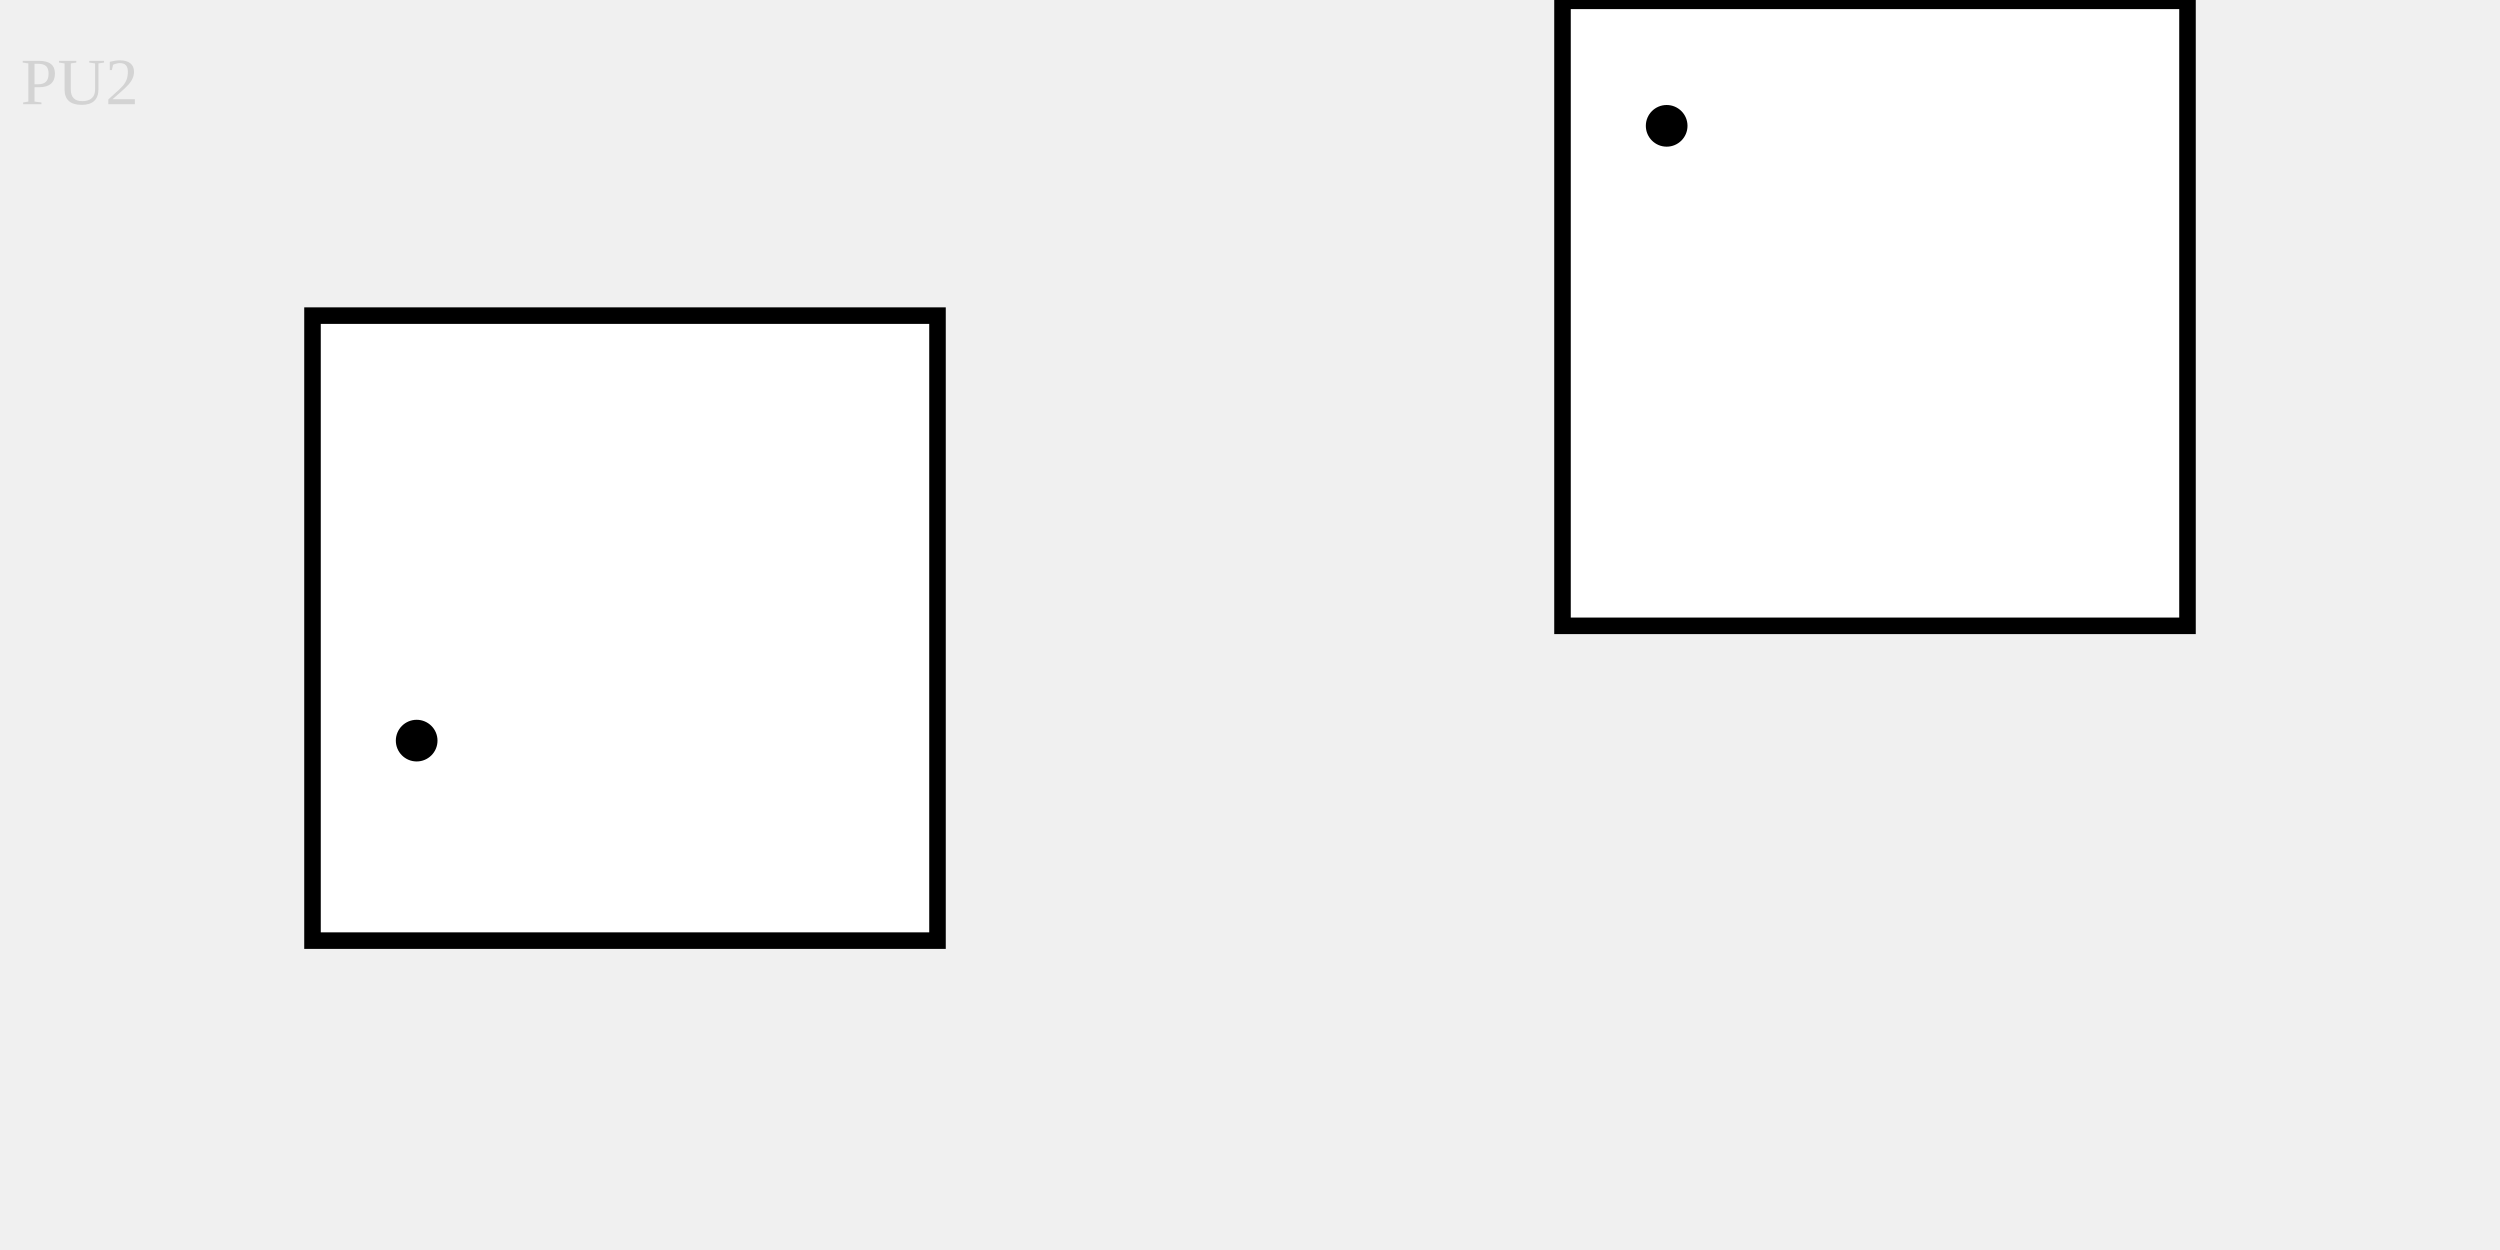
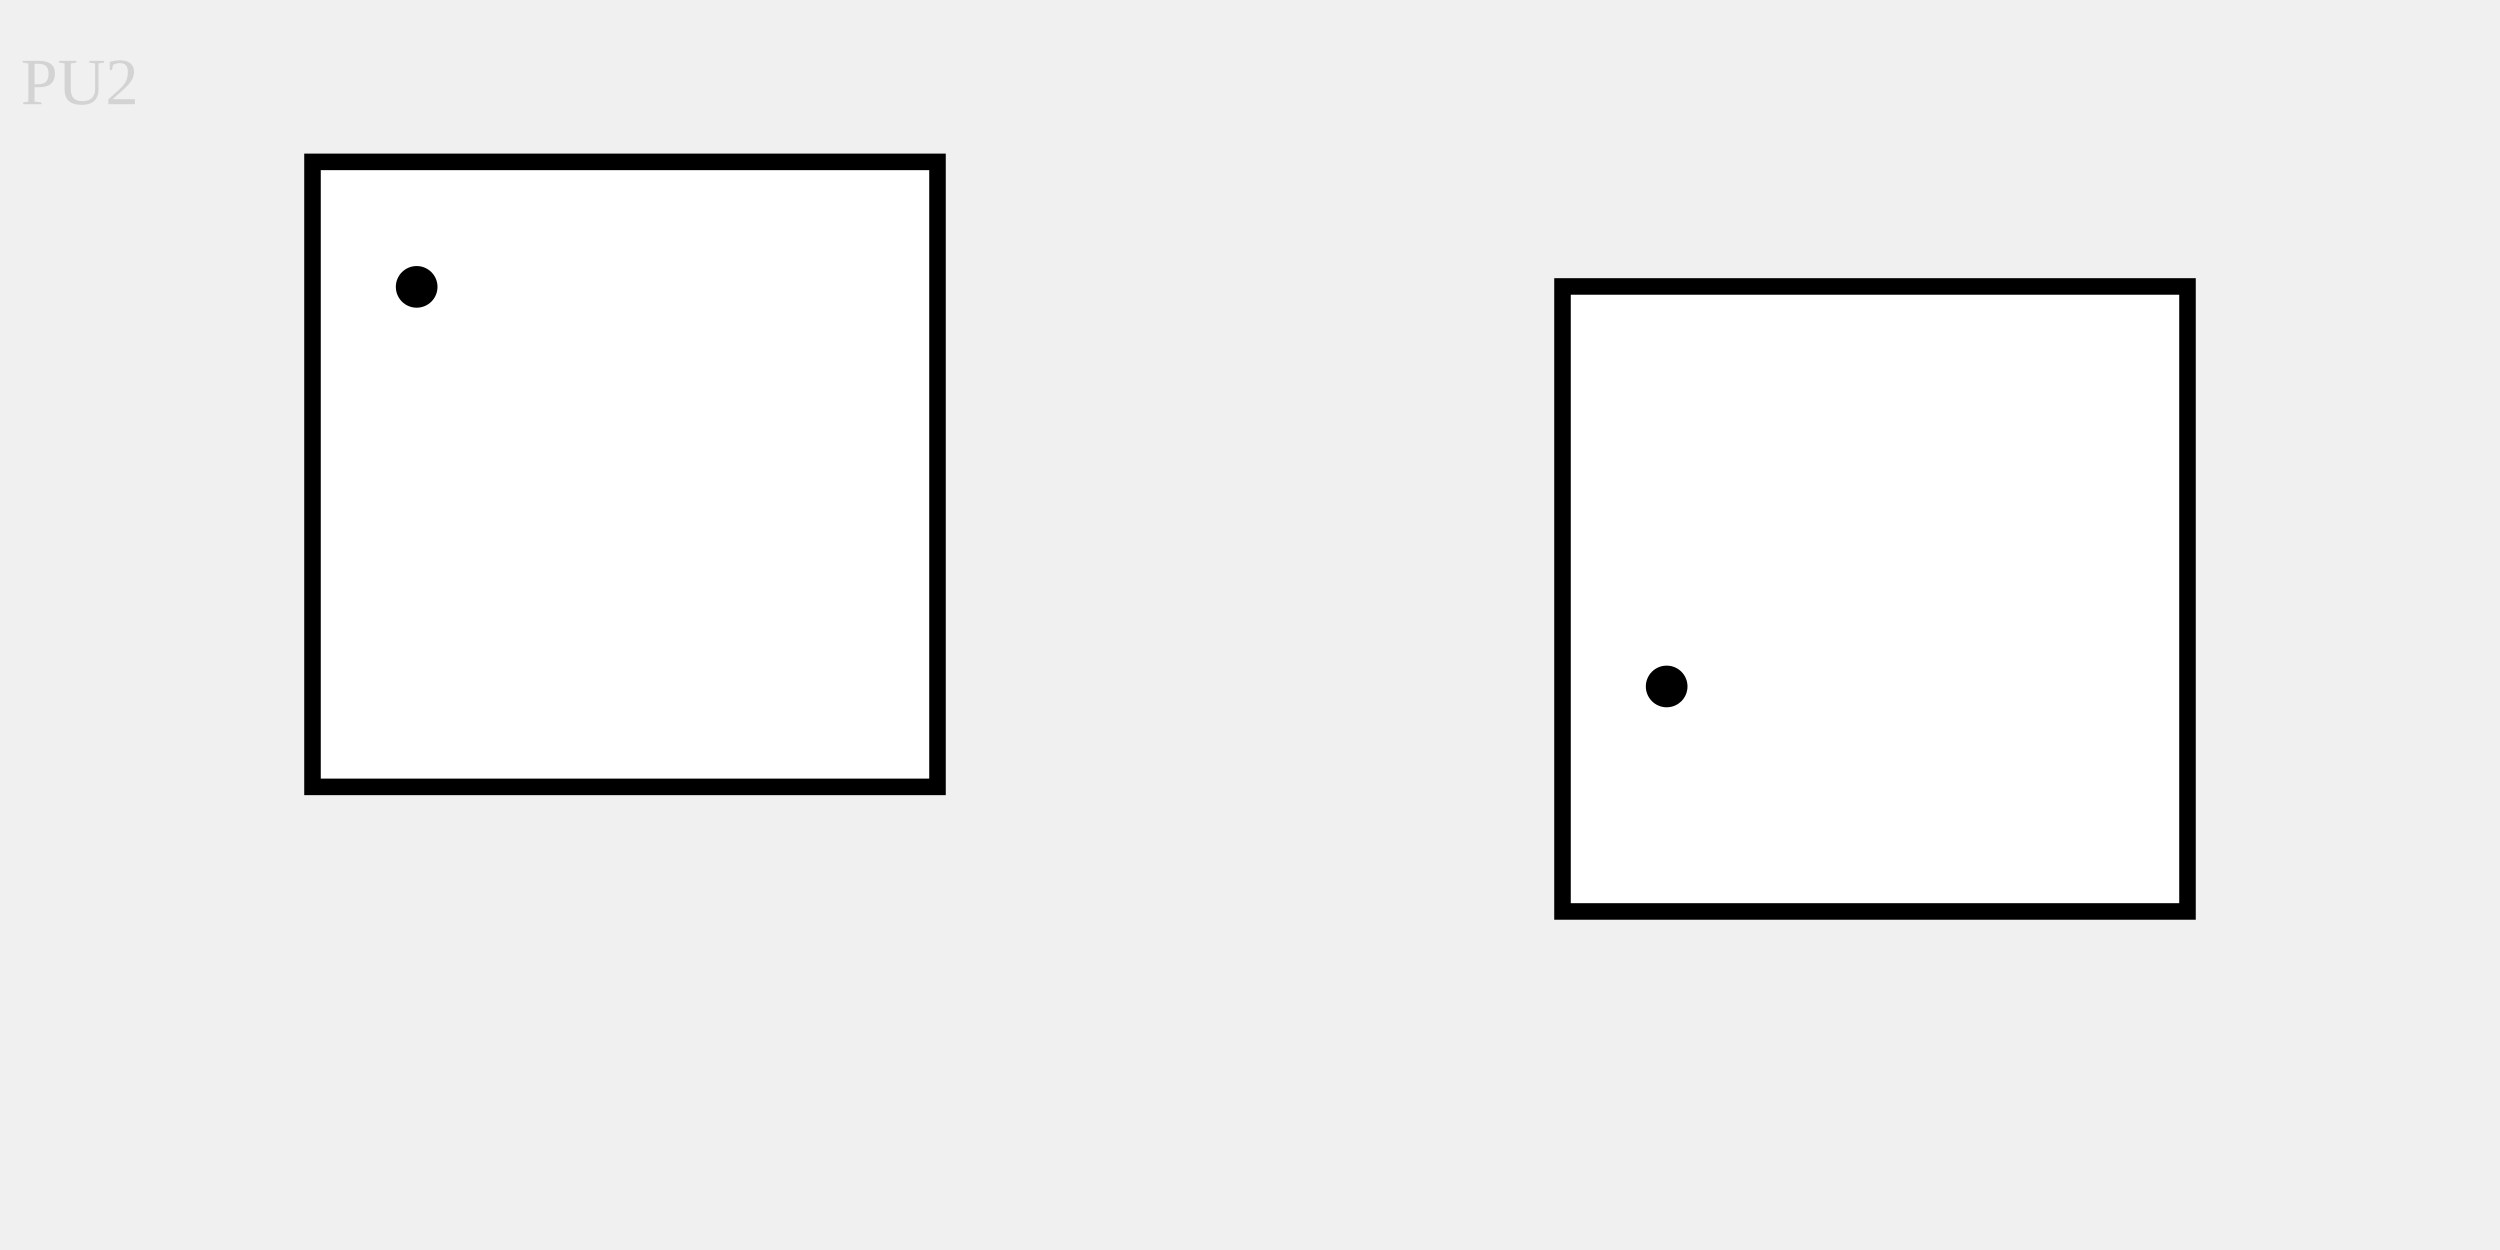
<svg xmlns="http://www.w3.org/2000/svg" baseProfile="full" height="6cm" version="1.1" width="12cm">
  <defs />
-   <rect fill="white" height="3cm" stroke="black" stroke-width="3" width="3cm" x="1.5cm" y="1.515cm" />
-   <rect fill="white" height="3cm" stroke="black" stroke-width="3" width="3cm" x="7.5cm" y="0.004cm" />
-   <circle cx="2.0cm" cy="3.555cm" fill="black" r="0.1cm" />
-   <circle cx="8.0cm" cy="0.604cm" fill="black" r="0.1cm" />
+   <rect fill="white" height="3cm" stroke="black" stroke-width="3" width="3cm" x="1.5cm" y="0.777cm" />
+   <rect fill="white" height="3cm" stroke="black" stroke-width="3" width="3cm" x="7.5cm" y="1.375cm" />
+   <circle cx="2.0cm" cy="1.377cm" fill="black" r="0.1cm" />
+   <circle cx="8.0cm" cy="3.295cm" fill="black" r="0.1cm" />
  <text fill="lightgray" x="0.1cm" y="0.5cm">PU2</text>
</svg>
